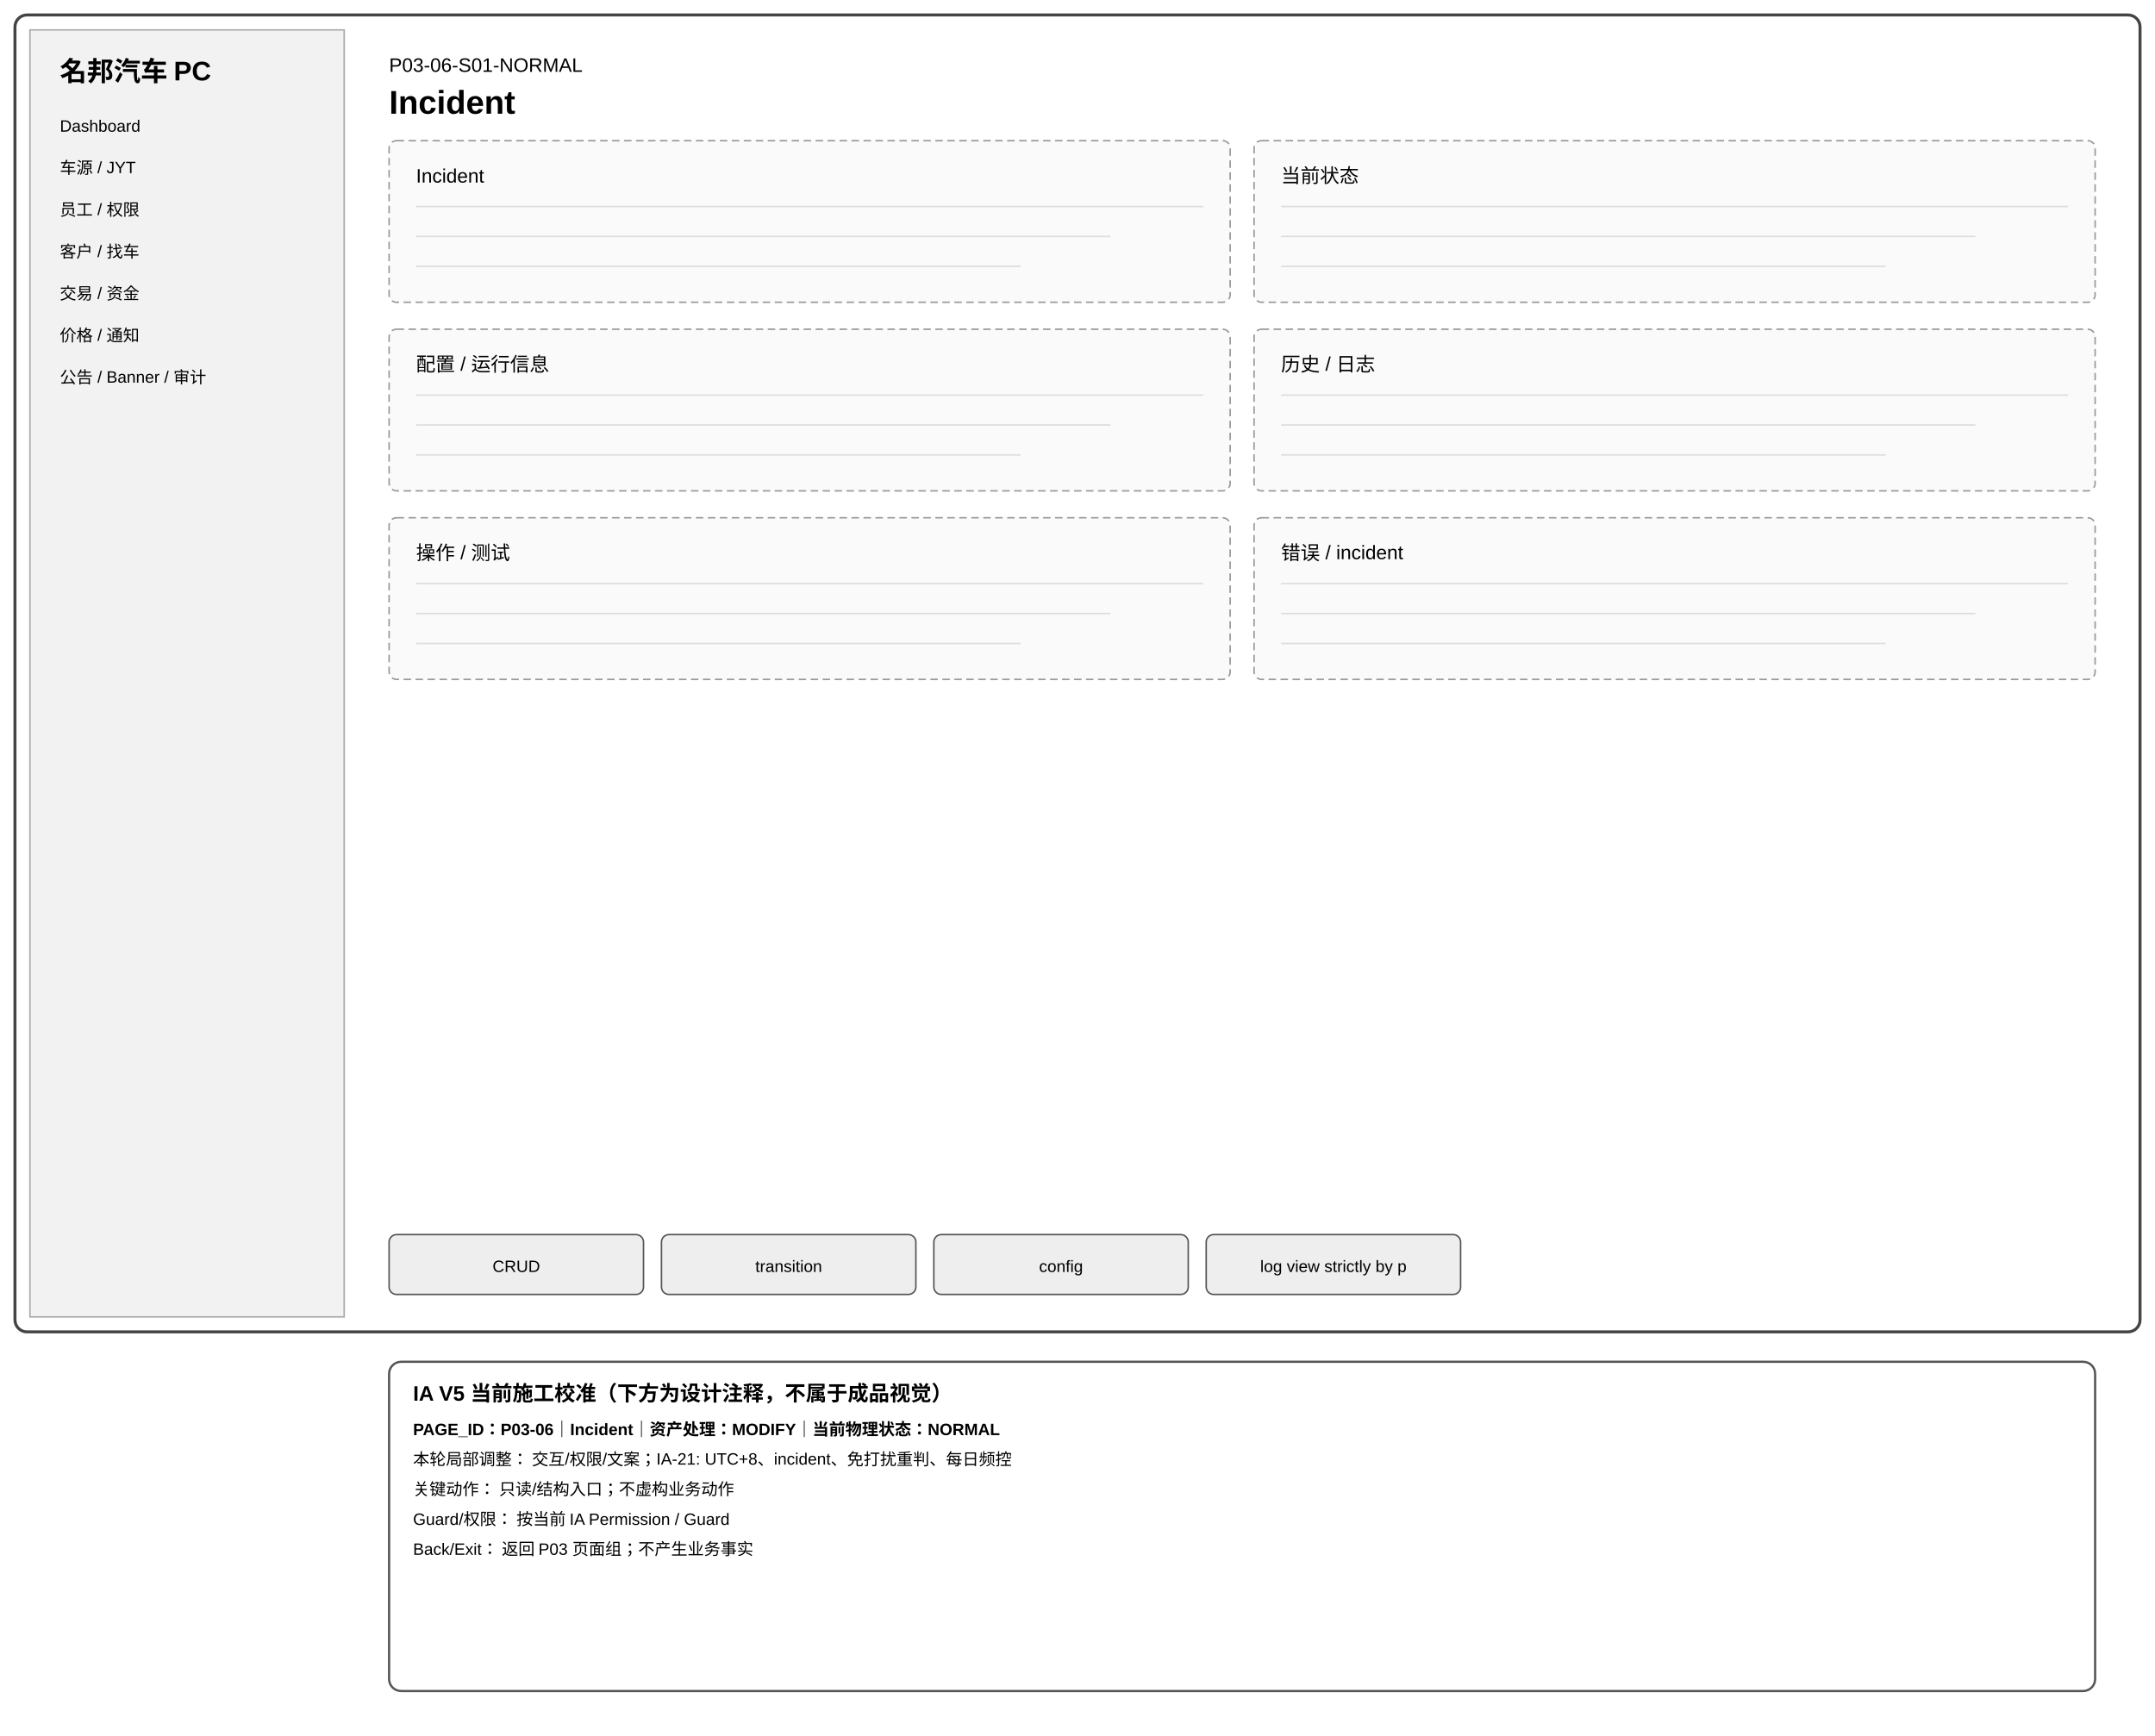
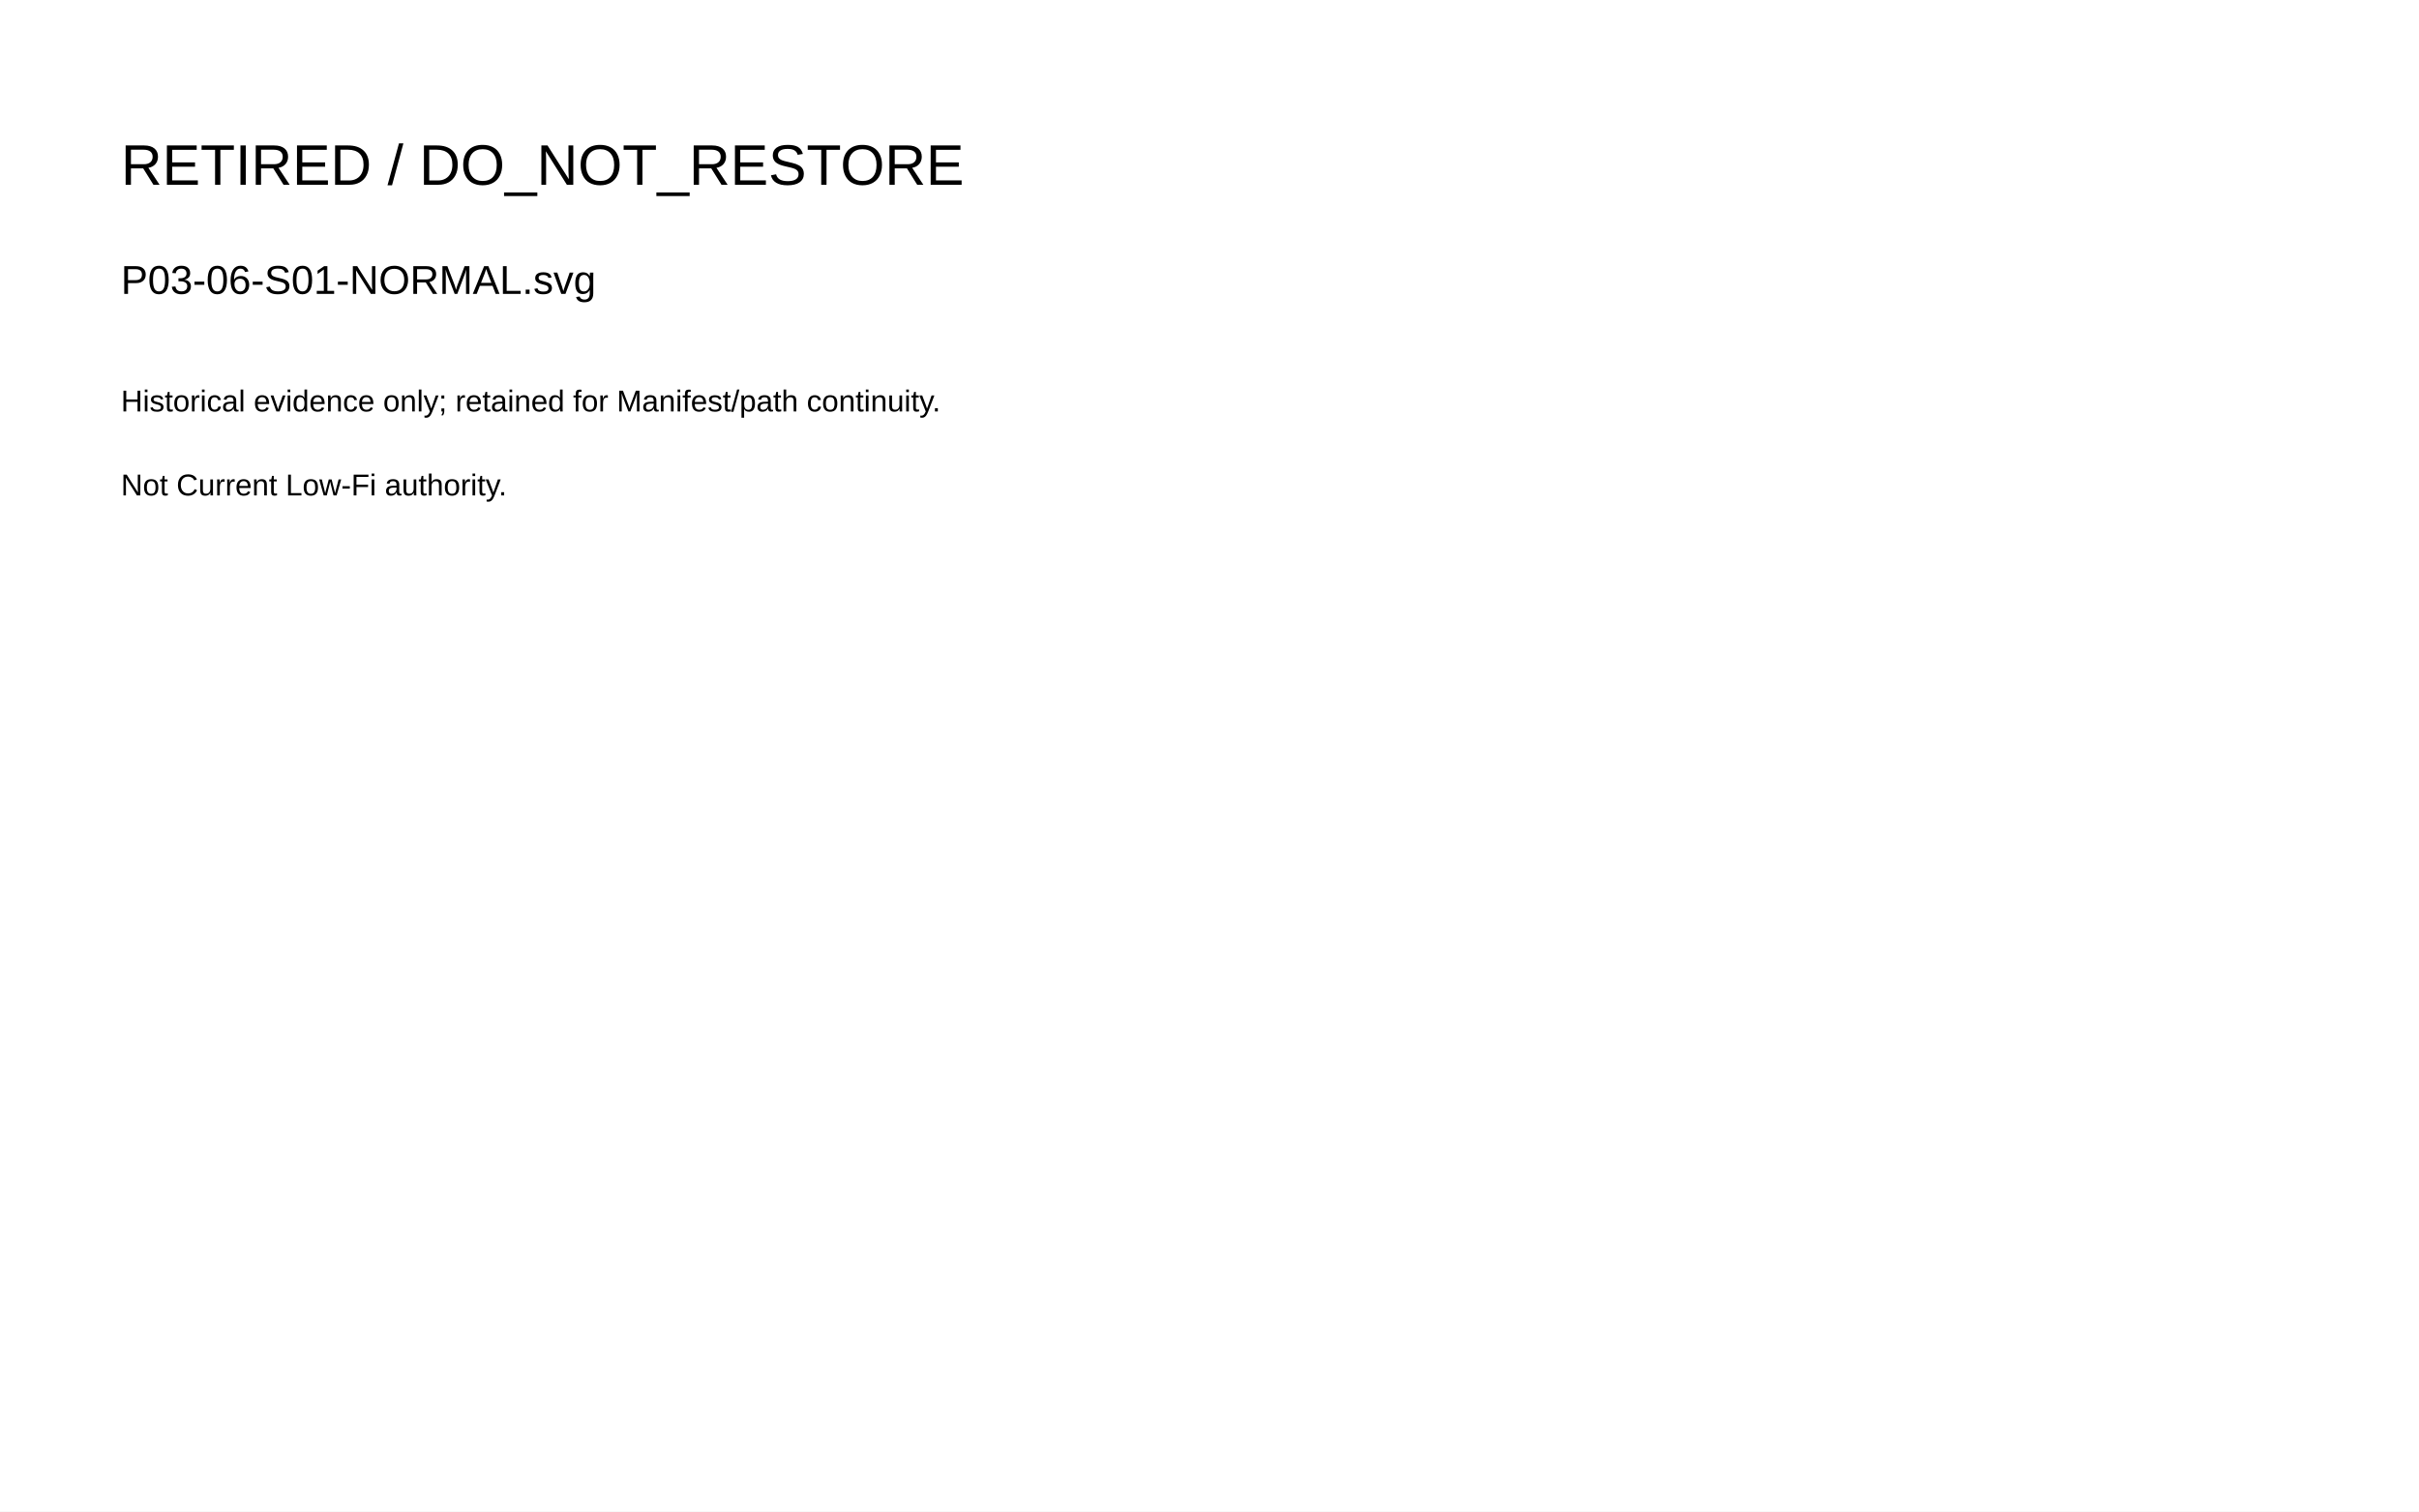
- <svg xmlns="http://www.w3.org/2000/svg" width="1440" height="1160" viewBox="0 0 1440 1160">
-   <rect width="100%" height="100%" fill="white" />
-   <rect x="10" y="10" width="1420" height="880" rx="8" fill="none" stroke="#444" stroke-width="2" />
-   <rect x="20" y="20" width="210" height="860" fill="#f2f2f2" stroke="#aaa" />
-   <text x="40" y="54" font-family="Arial,sans-serif" font-size="18" font-weight="bold">名邦汽车 PC</text>
-   <text x="40" y="88" font-family="Arial,sans-serif" font-size="11">Dashboard</text>
-   <text x="40" y="116" font-family="Arial,sans-serif" font-size="11">车源 / JYT</text>
-   <text x="40" y="144" font-family="Arial,sans-serif" font-size="11">员工 / 权限</text>
-   <text x="40" y="172" font-family="Arial,sans-serif" font-size="11">客户 / 找车</text>
-   <text x="40" y="200" font-family="Arial,sans-serif" font-size="11">交易 / 资金</text>
-   <text x="40" y="228" font-family="Arial,sans-serif" font-size="11">价格 / 通知</text>
-   <text x="40" y="256" font-family="Arial,sans-serif" font-size="11">公告 / Banner / 审计</text>
-   <text x="260" y="48" font-family="Arial,sans-serif" font-size="13">P03-06-S01-NORMAL</text>
-   <text x="260" y="76" font-family="Arial,sans-serif" font-size="22" font-weight="bold">Incident</text>
-   <rect x="260.0" y="94" width="562.0" height="108" rx="5" fill="#fafafa" stroke="#999" stroke-dasharray="5 3" />
-   <text x="278.0" y="122" font-family="Arial,sans-serif" font-size="13">Incident</text>
-   <line x1="278.0" y1="138" x2="804.0" y2="138" stroke="#ddd" />
-   <line x1="278.0" y1="158" x2="742.0" y2="158" stroke="#ddd" />
-   <line x1="278.0" y1="178" x2="682.0" y2="178" stroke="#ddd" />
-   <rect x="838.0" y="94" width="562.0" height="108" rx="5" fill="#fafafa" stroke="#999" stroke-dasharray="5 3" />
-   <text x="856.0" y="122" font-family="Arial,sans-serif" font-size="13">当前状态</text>
-   <line x1="856.0" y1="138" x2="1382.0" y2="138" stroke="#ddd" />
-   <line x1="856.0" y1="158" x2="1320.0" y2="158" stroke="#ddd" />
-   <line x1="856.0" y1="178" x2="1260.0" y2="178" stroke="#ddd" />
-   <rect x="260.0" y="220" width="562.0" height="108" rx="5" fill="#fafafa" stroke="#999" stroke-dasharray="5 3" />
-   <text x="278.0" y="248" font-family="Arial,sans-serif" font-size="13">配置 / 运行信息</text>
-   <line x1="278.0" y1="264" x2="804.0" y2="264" stroke="#ddd" />
-   <line x1="278.0" y1="284" x2="742.0" y2="284" stroke="#ddd" />
-   <line x1="278.0" y1="304" x2="682.0" y2="304" stroke="#ddd" />
-   <rect x="838.0" y="220" width="562.0" height="108" rx="5" fill="#fafafa" stroke="#999" stroke-dasharray="5 3" />
-   <text x="856.0" y="248" font-family="Arial,sans-serif" font-size="13">历史 / 日志</text>
-   <line x1="856.0" y1="264" x2="1382.0" y2="264" stroke="#ddd" />
-   <line x1="856.0" y1="284" x2="1320.0" y2="284" stroke="#ddd" />
-   <line x1="856.0" y1="304" x2="1260.0" y2="304" stroke="#ddd" />
-   <rect x="260.0" y="346" width="562.0" height="108" rx="5" fill="#fafafa" stroke="#999" stroke-dasharray="5 3" />
-   <text x="278.0" y="374" font-family="Arial,sans-serif" font-size="13">操作 / 测试</text>
-   <line x1="278.0" y1="390" x2="804.0" y2="390" stroke="#ddd" />
-   <line x1="278.0" y1="410" x2="742.0" y2="410" stroke="#ddd" />
-   <line x1="278.0" y1="430" x2="682.0" y2="430" stroke="#ddd" />
-   <rect x="838.0" y="346" width="562.0" height="108" rx="5" fill="#fafafa" stroke="#999" stroke-dasharray="5 3" />
-   <text x="856.0" y="374" font-family="Arial,sans-serif" font-size="13">错误 / incident</text>
-   <line x1="856.0" y1="390" x2="1382.0" y2="390" stroke="#ddd" />
-   <line x1="856.0" y1="410" x2="1320.0" y2="410" stroke="#ddd" />
-   <line x1="856.0" y1="430" x2="1260.0" y2="430" stroke="#ddd" />
-   <rect x="260" y="825" width="170" height="40" rx="5" fill="#eee" stroke="#555" />
-   <text x="345.0" y="850" text-anchor="middle" font-family="Arial,sans-serif" font-size="11">CRUD</text>
-   <rect x="442" y="825" width="170" height="40" rx="5" fill="#eee" stroke="#555" />
-   <text x="527.0" y="850" text-anchor="middle" font-family="Arial,sans-serif" font-size="11">transition</text>
-   <rect x="624" y="825" width="170" height="40" rx="5" fill="#eee" stroke="#555" />
-   <text x="709.0" y="850" text-anchor="middle" font-family="Arial,sans-serif" font-size="11">config</text>
-   <rect x="806" y="825" width="170" height="40" rx="5" fill="#eee" stroke="#555" />
-   <text x="891.0" y="850" text-anchor="middle" font-family="Arial,sans-serif" font-size="11">log view strictly by p</text>
-   <rect x="260" y="910" width="1140" height="220" rx="8" fill="white" stroke="#555" stroke-width="1.5" />
-   <text x="276" y="936" font-family="Arial,sans-serif" font-size="14" font-weight="bold">IA V5 当前施工校准（下方为设计注释，不属于成品视觉）</text>
-   <text x="276" y="959" font-family="Arial,sans-serif" font-size="11" font-weight="bold">PAGE_ID：P03-06｜Incident｜资产处理：MODIFY｜当前物理状态：NORMAL</text>
-   <text x="276" y="979" font-family="Arial,sans-serif" font-size="11">本轮局部调整： 交互/权限/文案；IA-21: UTC+8、incident、免打扰重判、每日频控</text>
-   <text x="276" y="999" font-family="Arial,sans-serif" font-size="11">关键动作： 只读/结构入口；不虚构业务动作</text>
-   <text x="276" y="1019" font-family="Arial,sans-serif" font-size="11">Guard/权限： 按当前 IA Permission / Guard</text>
-   <text x="276" y="1039" font-family="Arial,sans-serif" font-size="11">Back/Exit： 返回 P03 页面组；不产生业务事实</text>
+ <svg xmlns="http://www.w3.org/2000/svg" width="1440" height="900" viewBox="0 0 1440 900">
+   <rect width="1440" height="900" fill="white" />
+   <text x="72" y="110" font-size="34" font-family="Arial, sans-serif">RETIRED / DO_NOT_RESTORE</text>
+   <text x="72" y="175" font-size="24" font-family="Arial, sans-serif">P03-06-S01-NORMAL.svg</text>
+   <text x="72" y="245" font-size="18" font-family="Arial, sans-serif">Historical evidence only; retained for Manifest/path continuity.</text>
+   <text x="72" y="295" font-size="18" font-family="Arial, sans-serif">Not Current Low-Fi authority.</text>
</svg>
